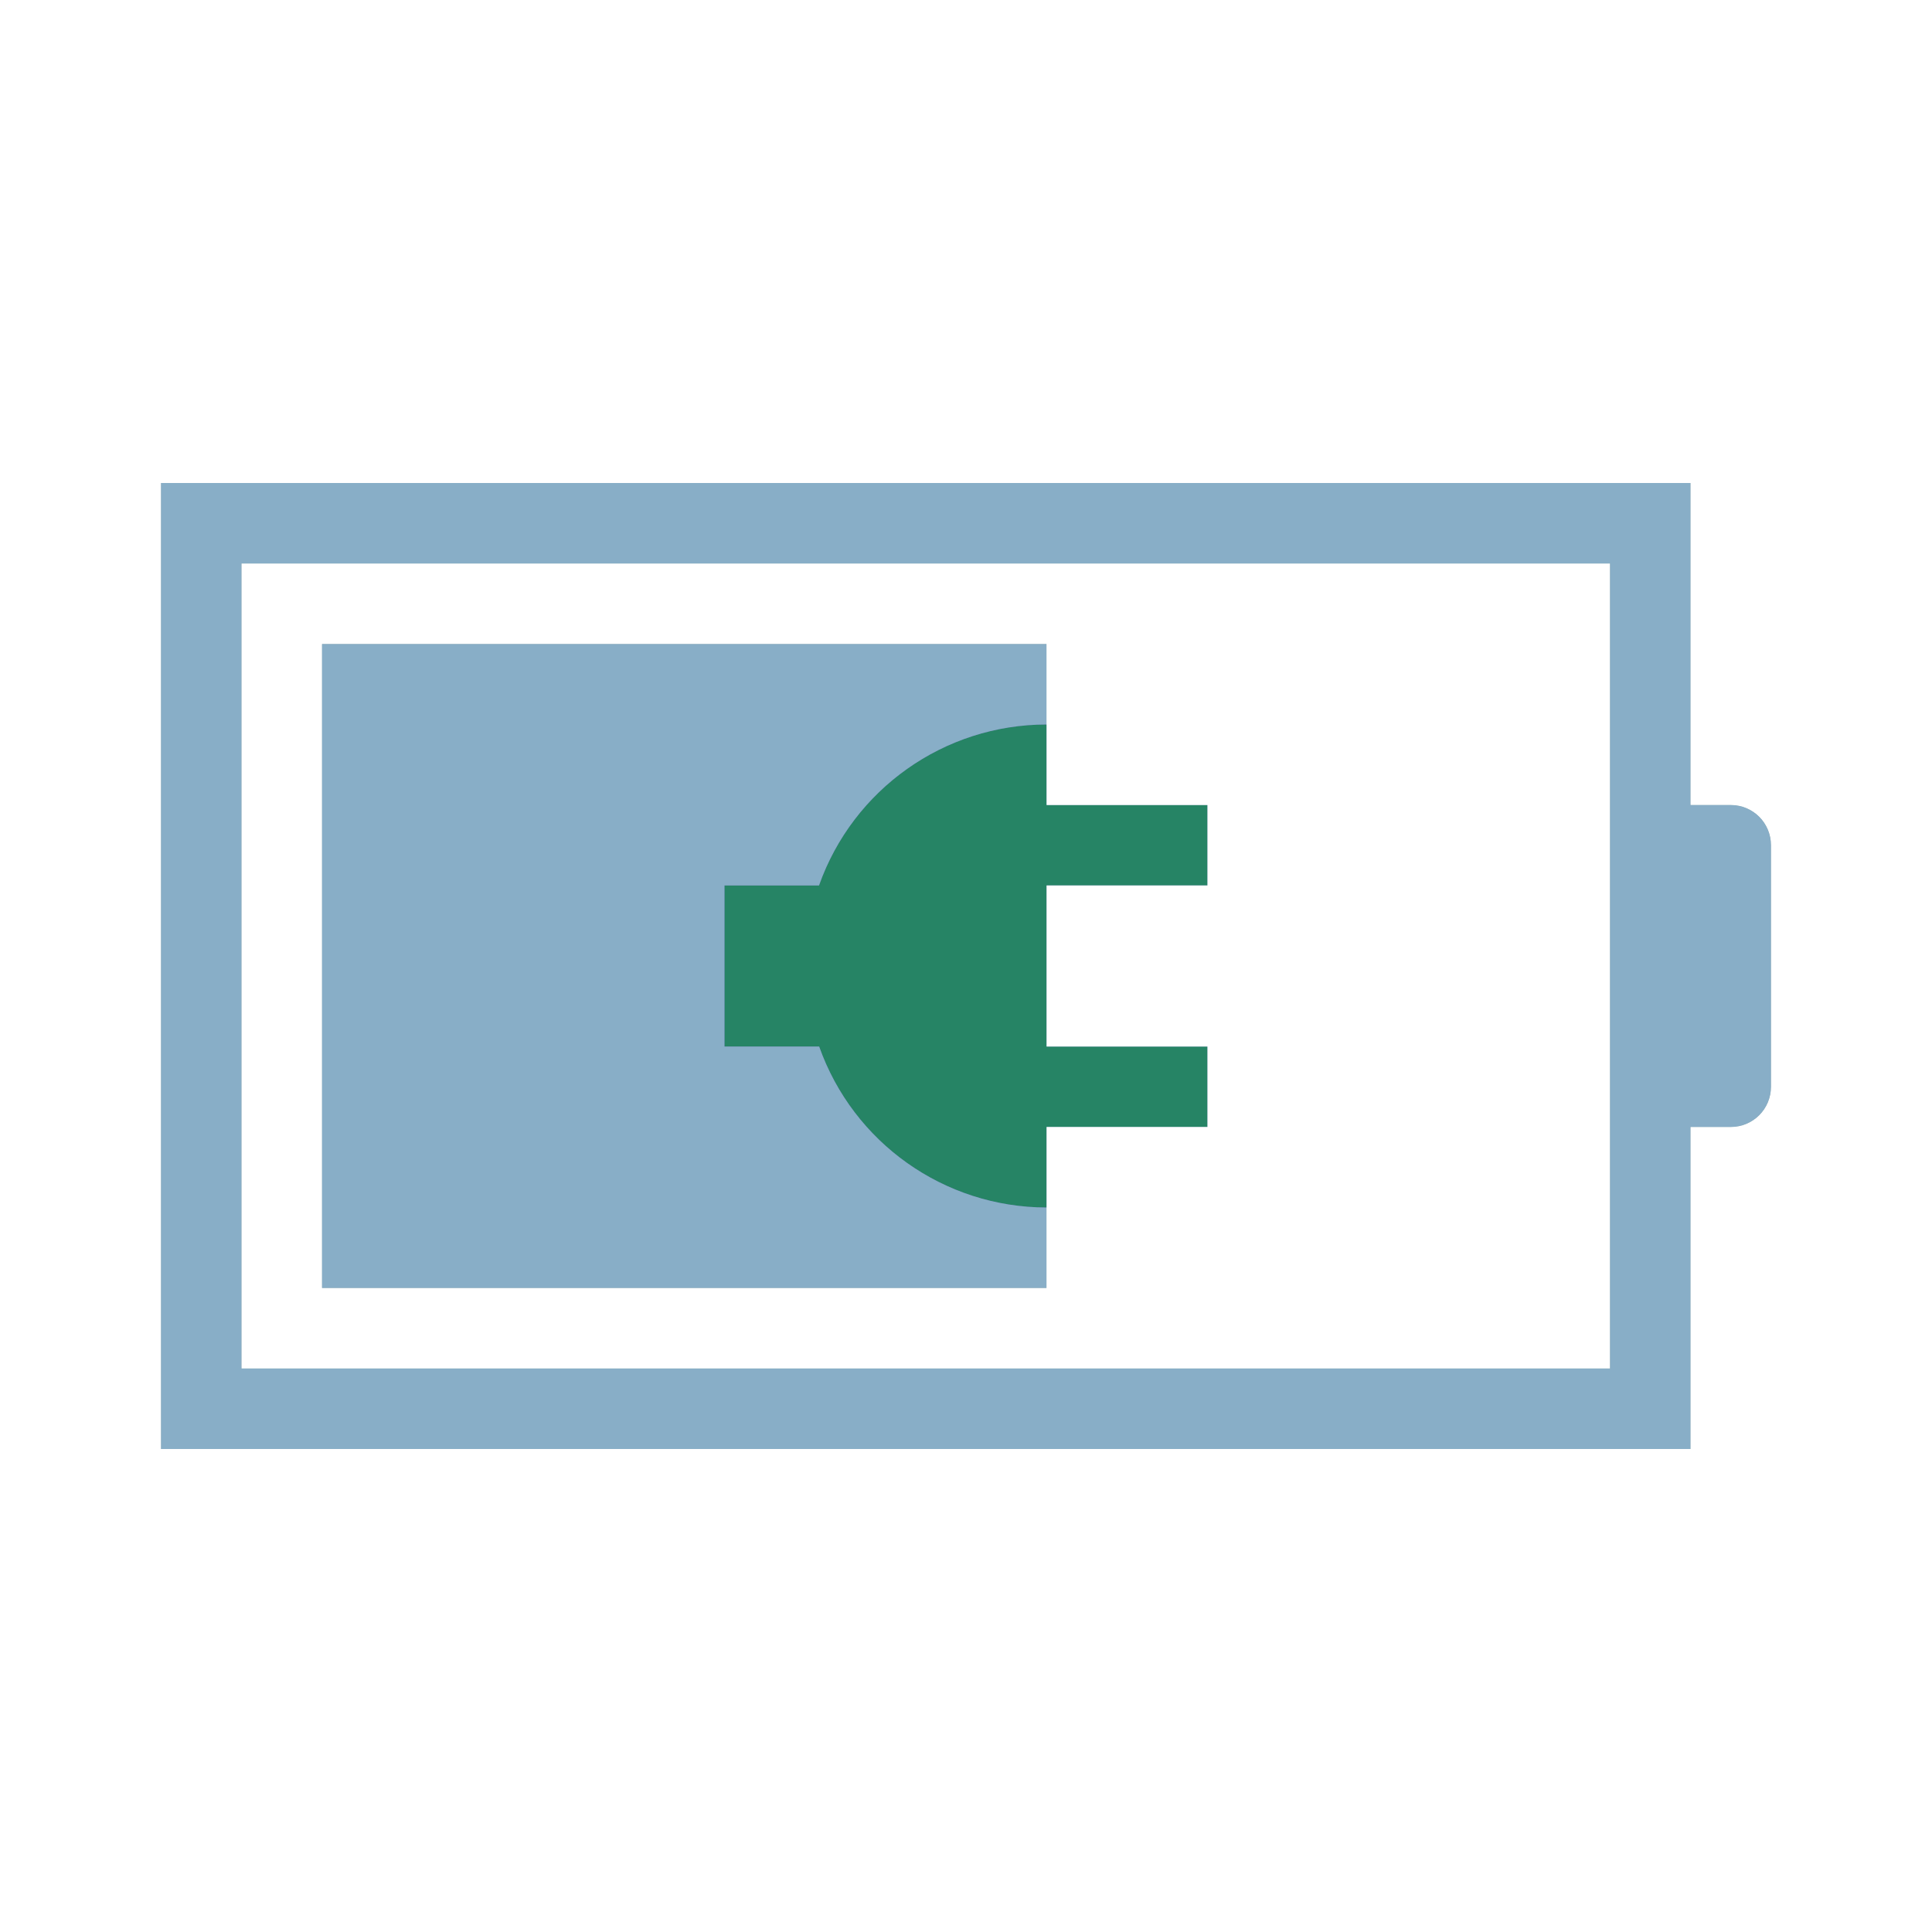
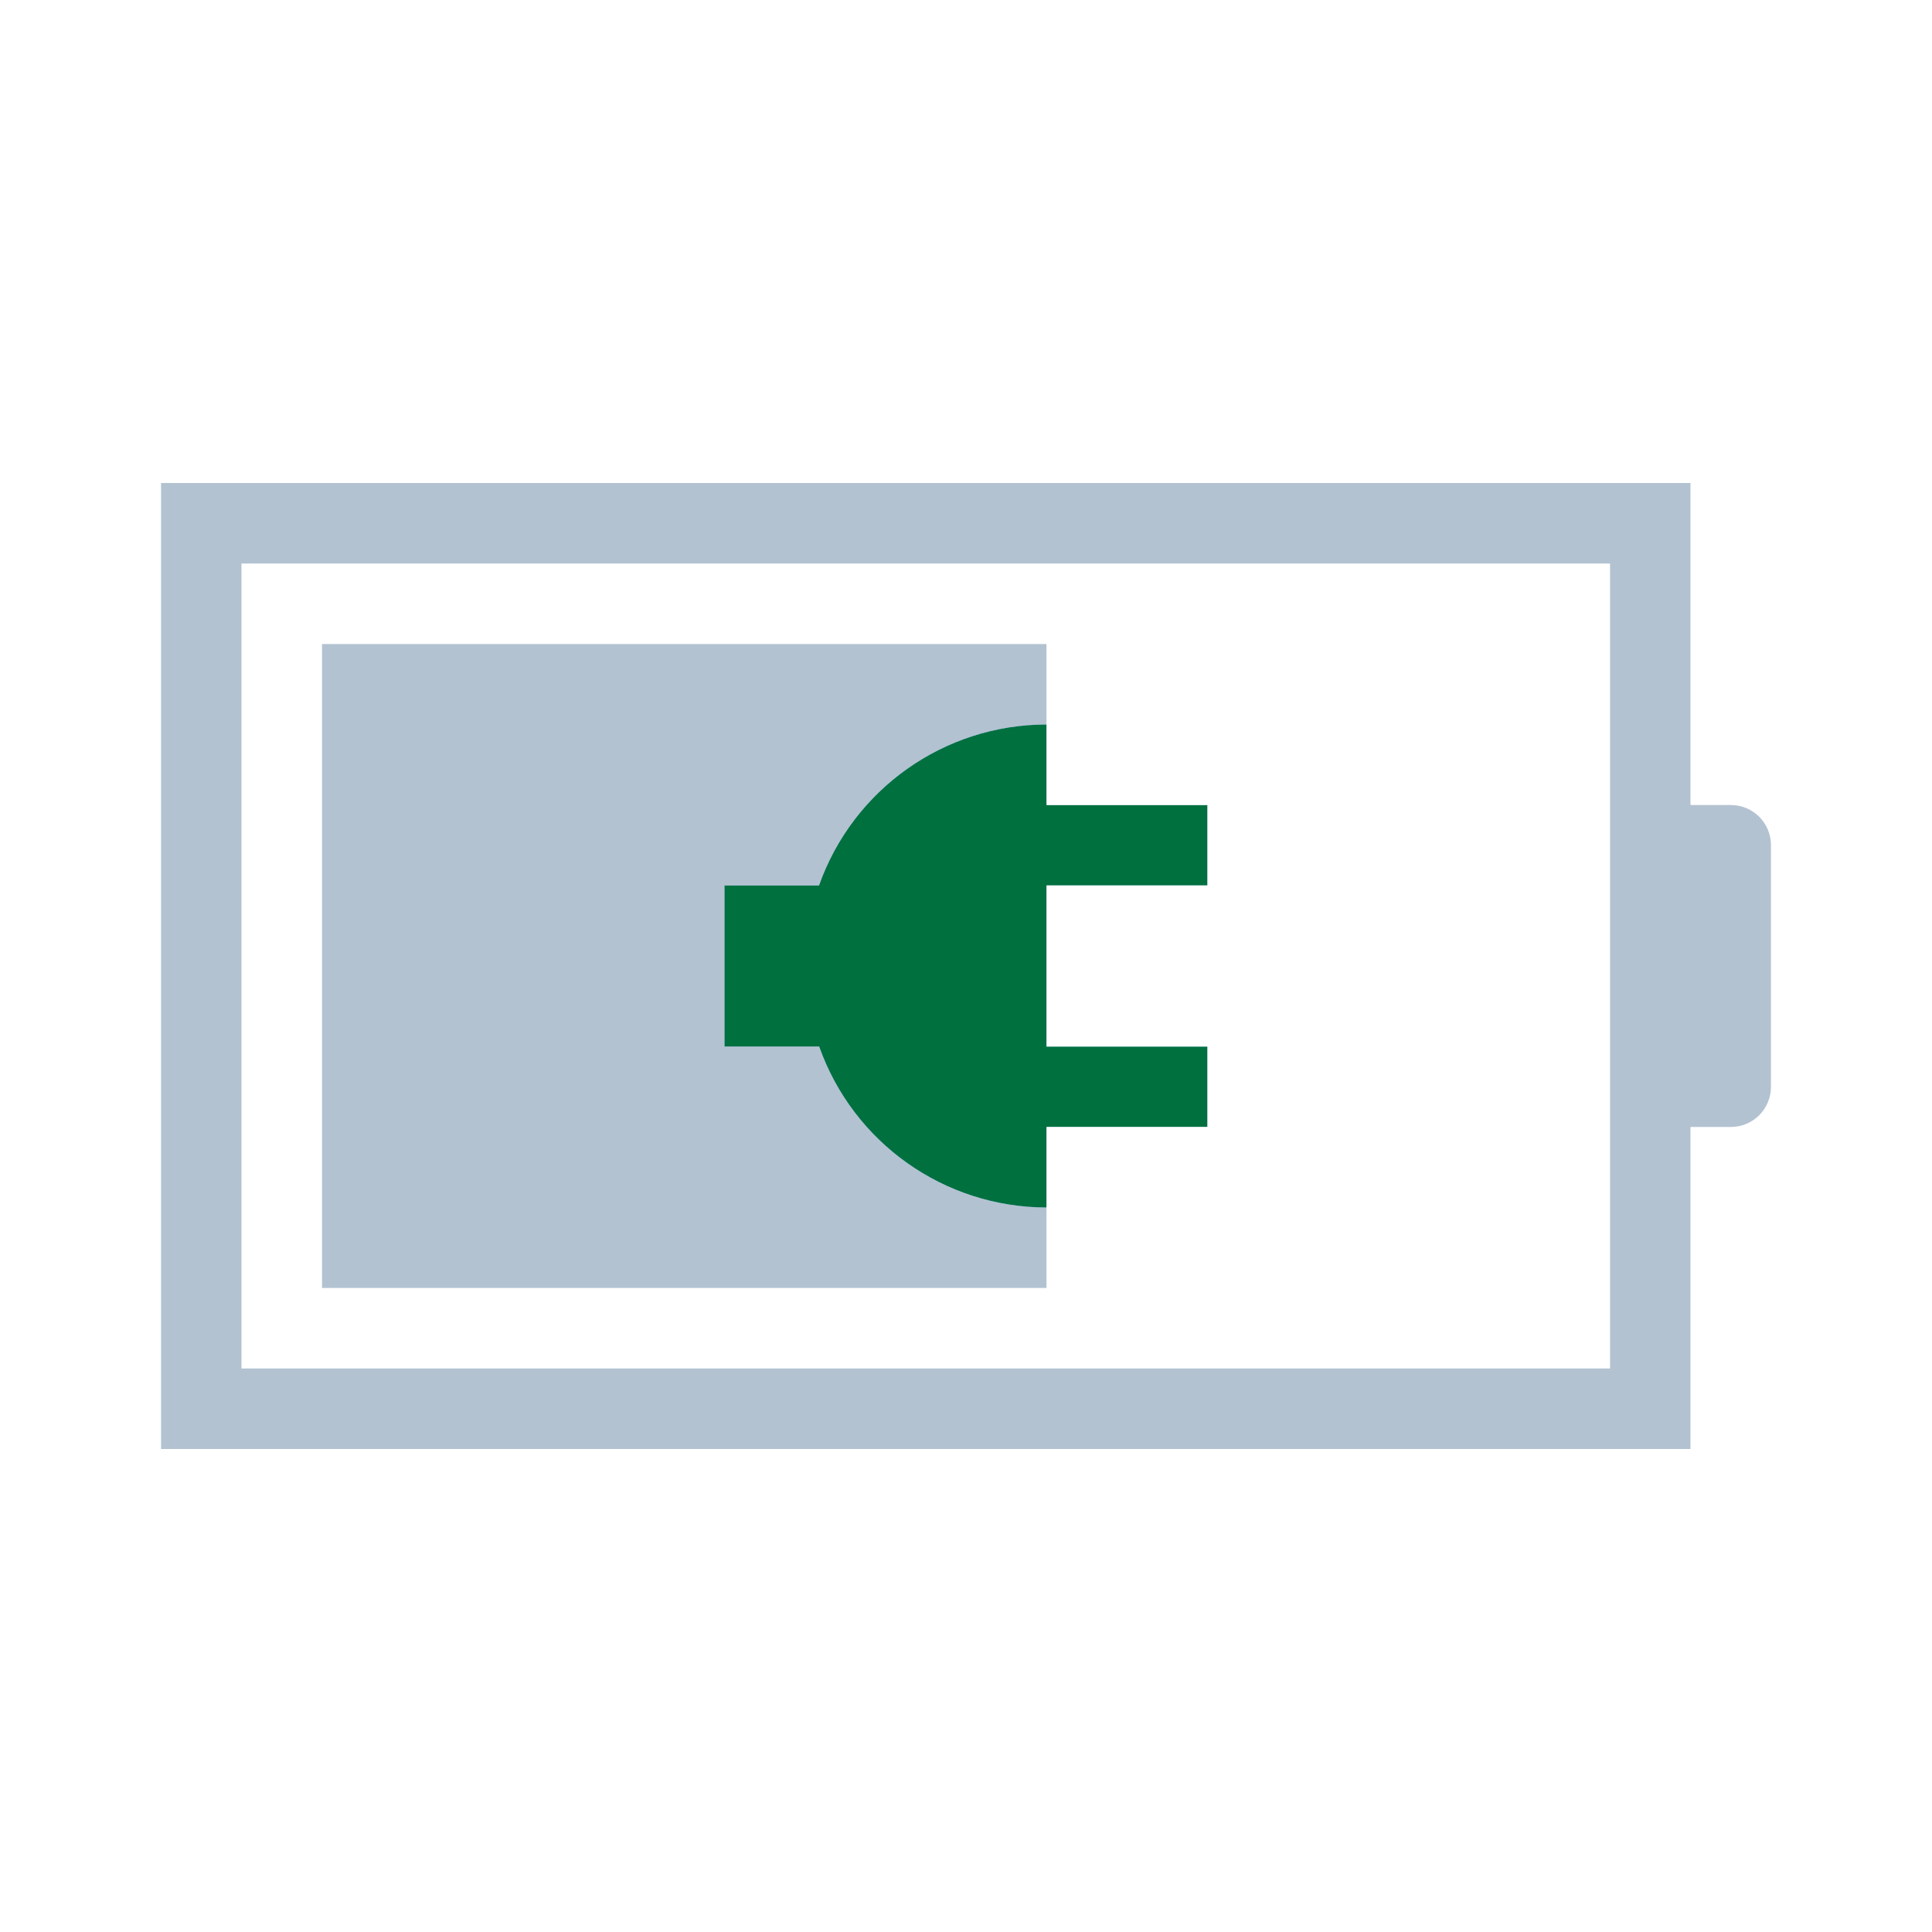
- <svg xmlns="http://www.w3.org/2000/svg" height="24" width="24" version="1.1" id="svg852">
+ <svg xmlns="http://www.w3.org/2000/svg" height="24" width="24" version="1.1" id="svg66">
  <defs id="defs1">
    <style type="text/css" id="current-color-scheme">
            .ColorScheme-Text {
                color:#eff0f1;
            }
            .ColorScheme-PositiveText {
                color:#27ae60;
            }
        </style>
-     <filter style="color-interpolation-filters:sRGB;" id="filter1136">
-       <feComposite in2="SourceGraphic" operator="arithmetic" k1="0" k2="1" result="composite1" id="feComposite1122" />
-       <feColorMatrix in="composite1" values="1" type="saturate" result="colormatrix1" id="feColorMatrix1124" />
-       <feFlood flood-opacity="0.898" flood-color="rgb(72,113,122)" result="flood1" id="feFlood1126" />
-       <feBlend in="flood1" in2="colormatrix1" mode="multiply" result="blend1" id="feBlend1128" />
-       <feBlend in2="blend1" mode="screen" result="blend2" id="feBlend1130" />
-       <feColorMatrix in="blend2" values="1" type="saturate" result="colormatrix2" id="feColorMatrix1132" />
-       <feComposite in="colormatrix2" in2="SourceGraphic" operator="in" k2="1" result="fbSourceGraphic" id="feComposite1134" />
-       <feColorMatrix result="fbSourceGraphicAlpha" in="fbSourceGraphic" values="0 0 0 -1 0 0 0 0 -1 0 0 0 0 -1 0 0 0 0 1 0" id="feColorMatrix124" />
-       <feColorMatrix id="feColorMatrix126" values="1 0 0 0.1 -0 0 1 0 0.1 -0 0 0 1 0.1 -0 0 0 0 1 0" in="fbSourceGraphic" />
+     <filter style="color-interpolation-filters:sRGB;" id="filter510">
+       <feComposite in2="SourceGraphic" operator="arithmetic" k1="0" k2="1" result="composite1" id="feComposite496" />
+       <feColorMatrix in="composite1" values="1" type="saturate" result="colormatrix1" id="feColorMatrix498" />
+       <feFlood flood-opacity="1" flood-color="rgb(124,138,156)" result="flood1" id="feFlood500" />
+       <feBlend in="flood1" in2="colormatrix1" mode="multiply" result="blend1" id="feBlend502" />
+       <feBlend in2="blend1" mode="screen" result="blend2" id="feBlend504" />
+       <feColorMatrix in="blend2" values="1" type="saturate" result="colormatrix2" id="feColorMatrix506" />
+       <feComposite in="colormatrix2" in2="SourceGraphic" operator="in" k2="1" result="composite2" id="feComposite508" />
    </filter>
-     <filter style="color-interpolation-filters:sRGB;" id="filter224">
-       <feColorMatrix values="1 0 0 -0.12 -0 0 1 0 -0.12 -0 0 0 1 -0.12 -0 0 0 0 1 0" id="feColorMatrix222" result="fbSourceGraphic" />
-       <feColorMatrix result="fbSourceGraphicAlpha" in="fbSourceGraphic" values="0 0 0 -1 0 0 0 0 -1 0 0 0 0 -1 0 0 0 0 1 0" id="feColorMatrix1329" />
-       <feComposite in2="fbSourceGraphic" id="feComposite1331" operator="arithmetic" k1="0" k2="1" result="composite1" in="fbSourceGraphic" />
-       <feColorMatrix id="feColorMatrix1333" in="composite1" values="1" type="saturate" result="colormatrix1" />
-       <feFlood id="feFlood1335" flood-opacity="0.62" flood-color="rgb(29,33,78)" result="flood1" />
-       <feBlend in2="colormatrix1" id="feBlend1337" in="flood1" mode="multiply" result="blend1" />
-       <feBlend in2="blend1" id="feBlend1339" mode="screen" result="blend2" />
-       <feColorMatrix id="feColorMatrix1341" in="blend2" values="1" type="saturate" result="colormatrix2" />
-       <feComposite in2="fbSourceGraphic" id="feComposite1343" in="colormatrix2" operator="in" k2="1" result="fbSourceGraphic" />
-       <feColorMatrix result="fbSourceGraphicAlpha" in="fbSourceGraphic" values="0 0 0 -1 0 0 0 0 -1 0 0 0 0 -1 0 0 0 0 1 0" id="feColorMatrix465" />
-       <feColorMatrix id="feColorMatrix467" values="1 0 0 0.03 -0 0 1 0 0.03 -0 0 0 1 0.03 -0 0 0 0 1 0" in="fbSourceGraphic" />
-     </filter>
-     <filter style="color-interpolation-filters:sRGB;" id="filter1359">
-       <feComposite in2="SourceGraphic" operator="arithmetic" k1="0" k2="1" result="composite1" id="feComposite1345" />
-       <feColorMatrix in="composite1" values="1" type="saturate" result="colormatrix1" id="feColorMatrix1347" />
-       <feFlood flood-opacity="0.62" flood-color="rgb(29,33,78)" result="flood1" id="feFlood1349" />
-       <feBlend in="flood1" in2="colormatrix1" mode="multiply" result="blend1" id="feBlend1351" />
-       <feBlend in2="blend1" mode="screen" result="blend2" id="feBlend1353" />
-       <feColorMatrix in="blend2" values="1" type="saturate" result="colormatrix2" id="feColorMatrix1355" />
-       <feComposite in="colormatrix2" in2="SourceGraphic" operator="in" k2="1" result="fbSourceGraphic" id="feComposite1357" />
-       <feColorMatrix result="fbSourceGraphicAlpha" in="fbSourceGraphic" values="0 0 0 -1 0 0 0 0 -1 0 0 0 0 -1 0 0 0 0 1 0" id="feColorMatrix469" />
-       <feColorMatrix id="feColorMatrix471" values="1 0 0 0.03 -0 0 1 0 0.03 -0 0 0 1 0.03 -0 0 0 0 1 0" in="fbSourceGraphic" />
+     <filter style="color-interpolation-filters:sRGB;" id="filter384">
+       <feComposite in2="SourceGraphic" operator="arithmetic" k1="0" k2="1" result="composite1" id="feComposite370" />
+       <feColorMatrix in="composite1" values="1" type="saturate" result="colormatrix1" id="feColorMatrix372" />
+       <feFlood flood-opacity="1" flood-color="rgb(0,99,79)" result="flood1" id="feFlood374" />
+       <feBlend in="flood1" in2="colormatrix1" mode="multiply" result="blend1" id="feBlend376" />
+       <feBlend in2="blend1" mode="screen" result="blend2" id="feBlend378" />
+       <feColorMatrix in="blend2" values="1" type="saturate" result="colormatrix2" id="feColorMatrix380" />
+       <feComposite in="colormatrix2" in2="SourceGraphic" operator="in" k2="1" result="composite2" id="feComposite382" />
    </filter>
  </defs>
-   <g transform="translate(1,1)" id="g850" style="filter:url(#filter1136)">
-     <path style="fill:currentColor;fill-opacity:1;stroke:none;filter:url(#filter1359)" class="ColorScheme-Text" d="M3 7v8h9V7zM1 5v12h19v-4h.5c.277 0 .5-.223.5-.5v-3c0-.277-.223-.5-.5-.5H20V5H4zm1 1h17v10H2z" fill-rule="evenodd" id="path846" />
-     <path d="M12 8a3 3 0 0 0-2.826 2H8v2h1.176A3 3 0 0 0 12 14v-1h2v-1h-2v-2h2V9h-2z" class="ColorScheme-PositiveText" fill="currentColor" id="path848" style="filter:url(#filter224)" />
+   <g transform="translate(1,1)" id="g64" style="filter:url(#filter510)">
+     <path style="fill:currentColor;fill-opacity:1;stroke:none" class="ColorScheme-Text" d="M3 7v8h9V7zM1 5v12h19v-4h.5c.277 0 .5-.223.5-.5v-3c0-.277-.223-.5-.5-.5H20V5H4zm1 1h17v10H2z" fill-rule="evenodd" id="path60" />
+     <path d="M12 8a3 3 0 0 0-2.826 2H8v2h1.176A3 3 0 0 0 12 14v-1h2v-1h-2v-2h2V9h-2z" class="ColorScheme-PositiveText" fill="currentColor" id="path62" style="filter:url(#filter384)" />
  </g>
</svg>
